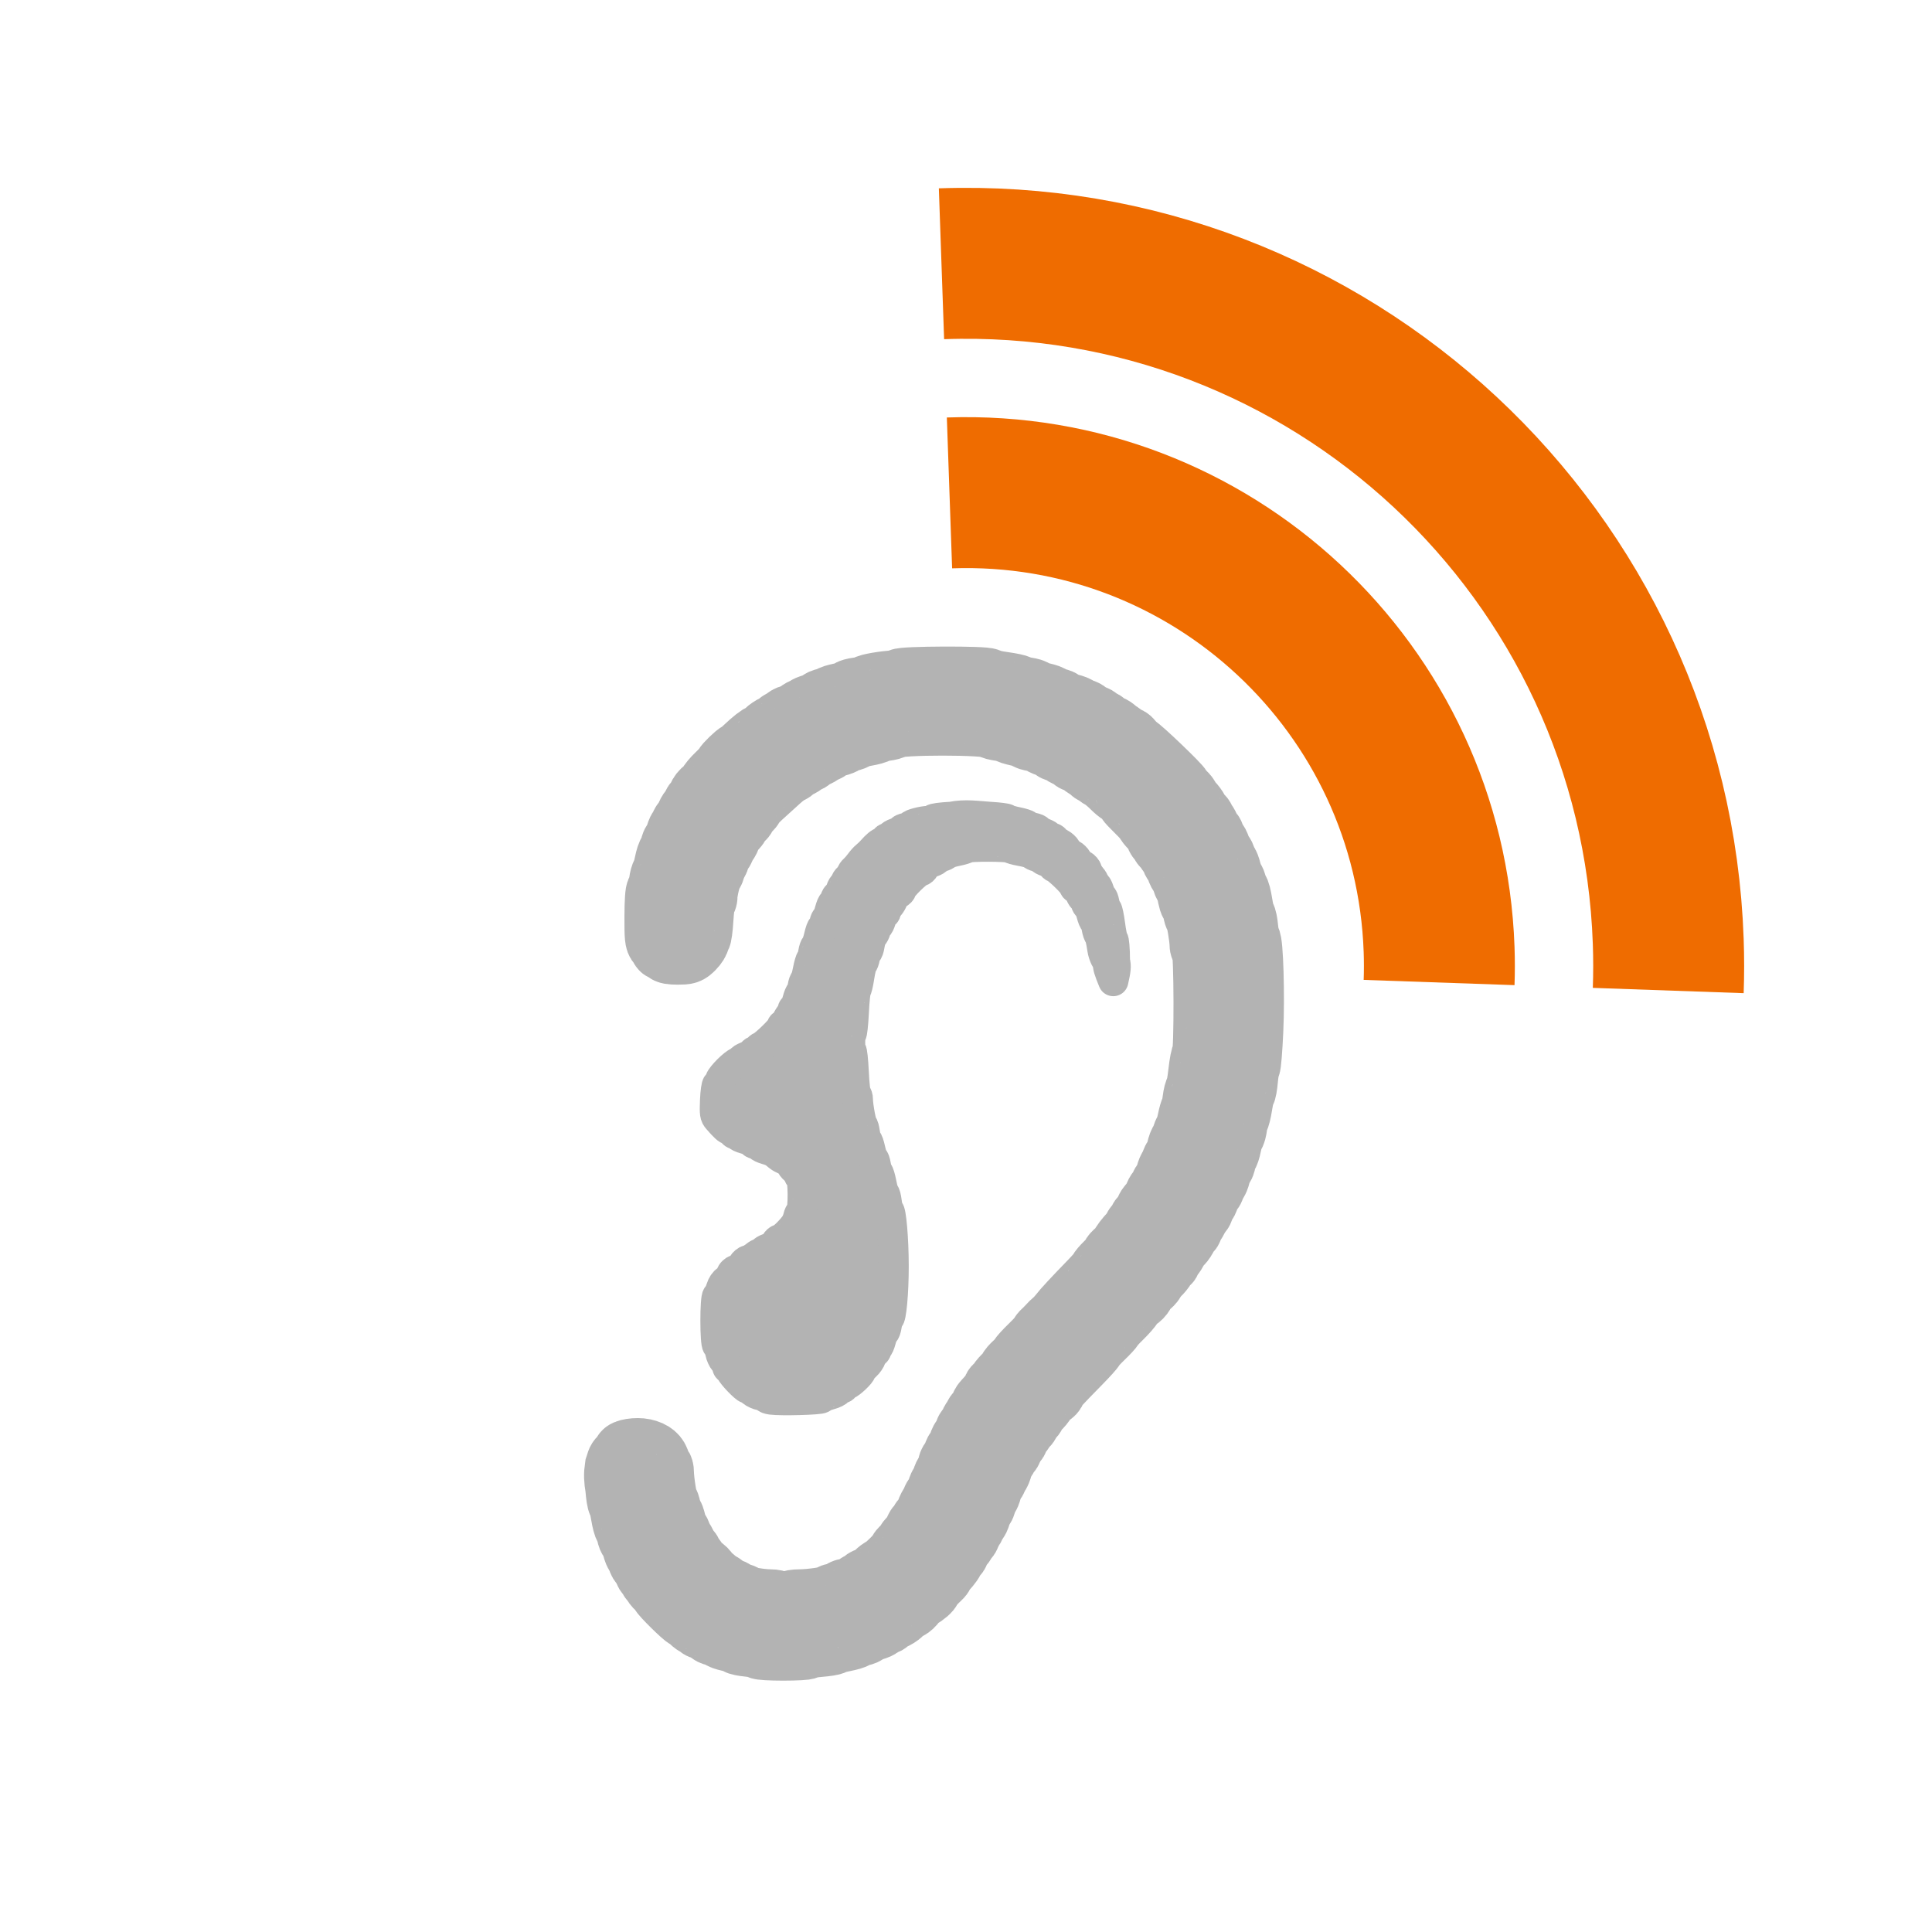
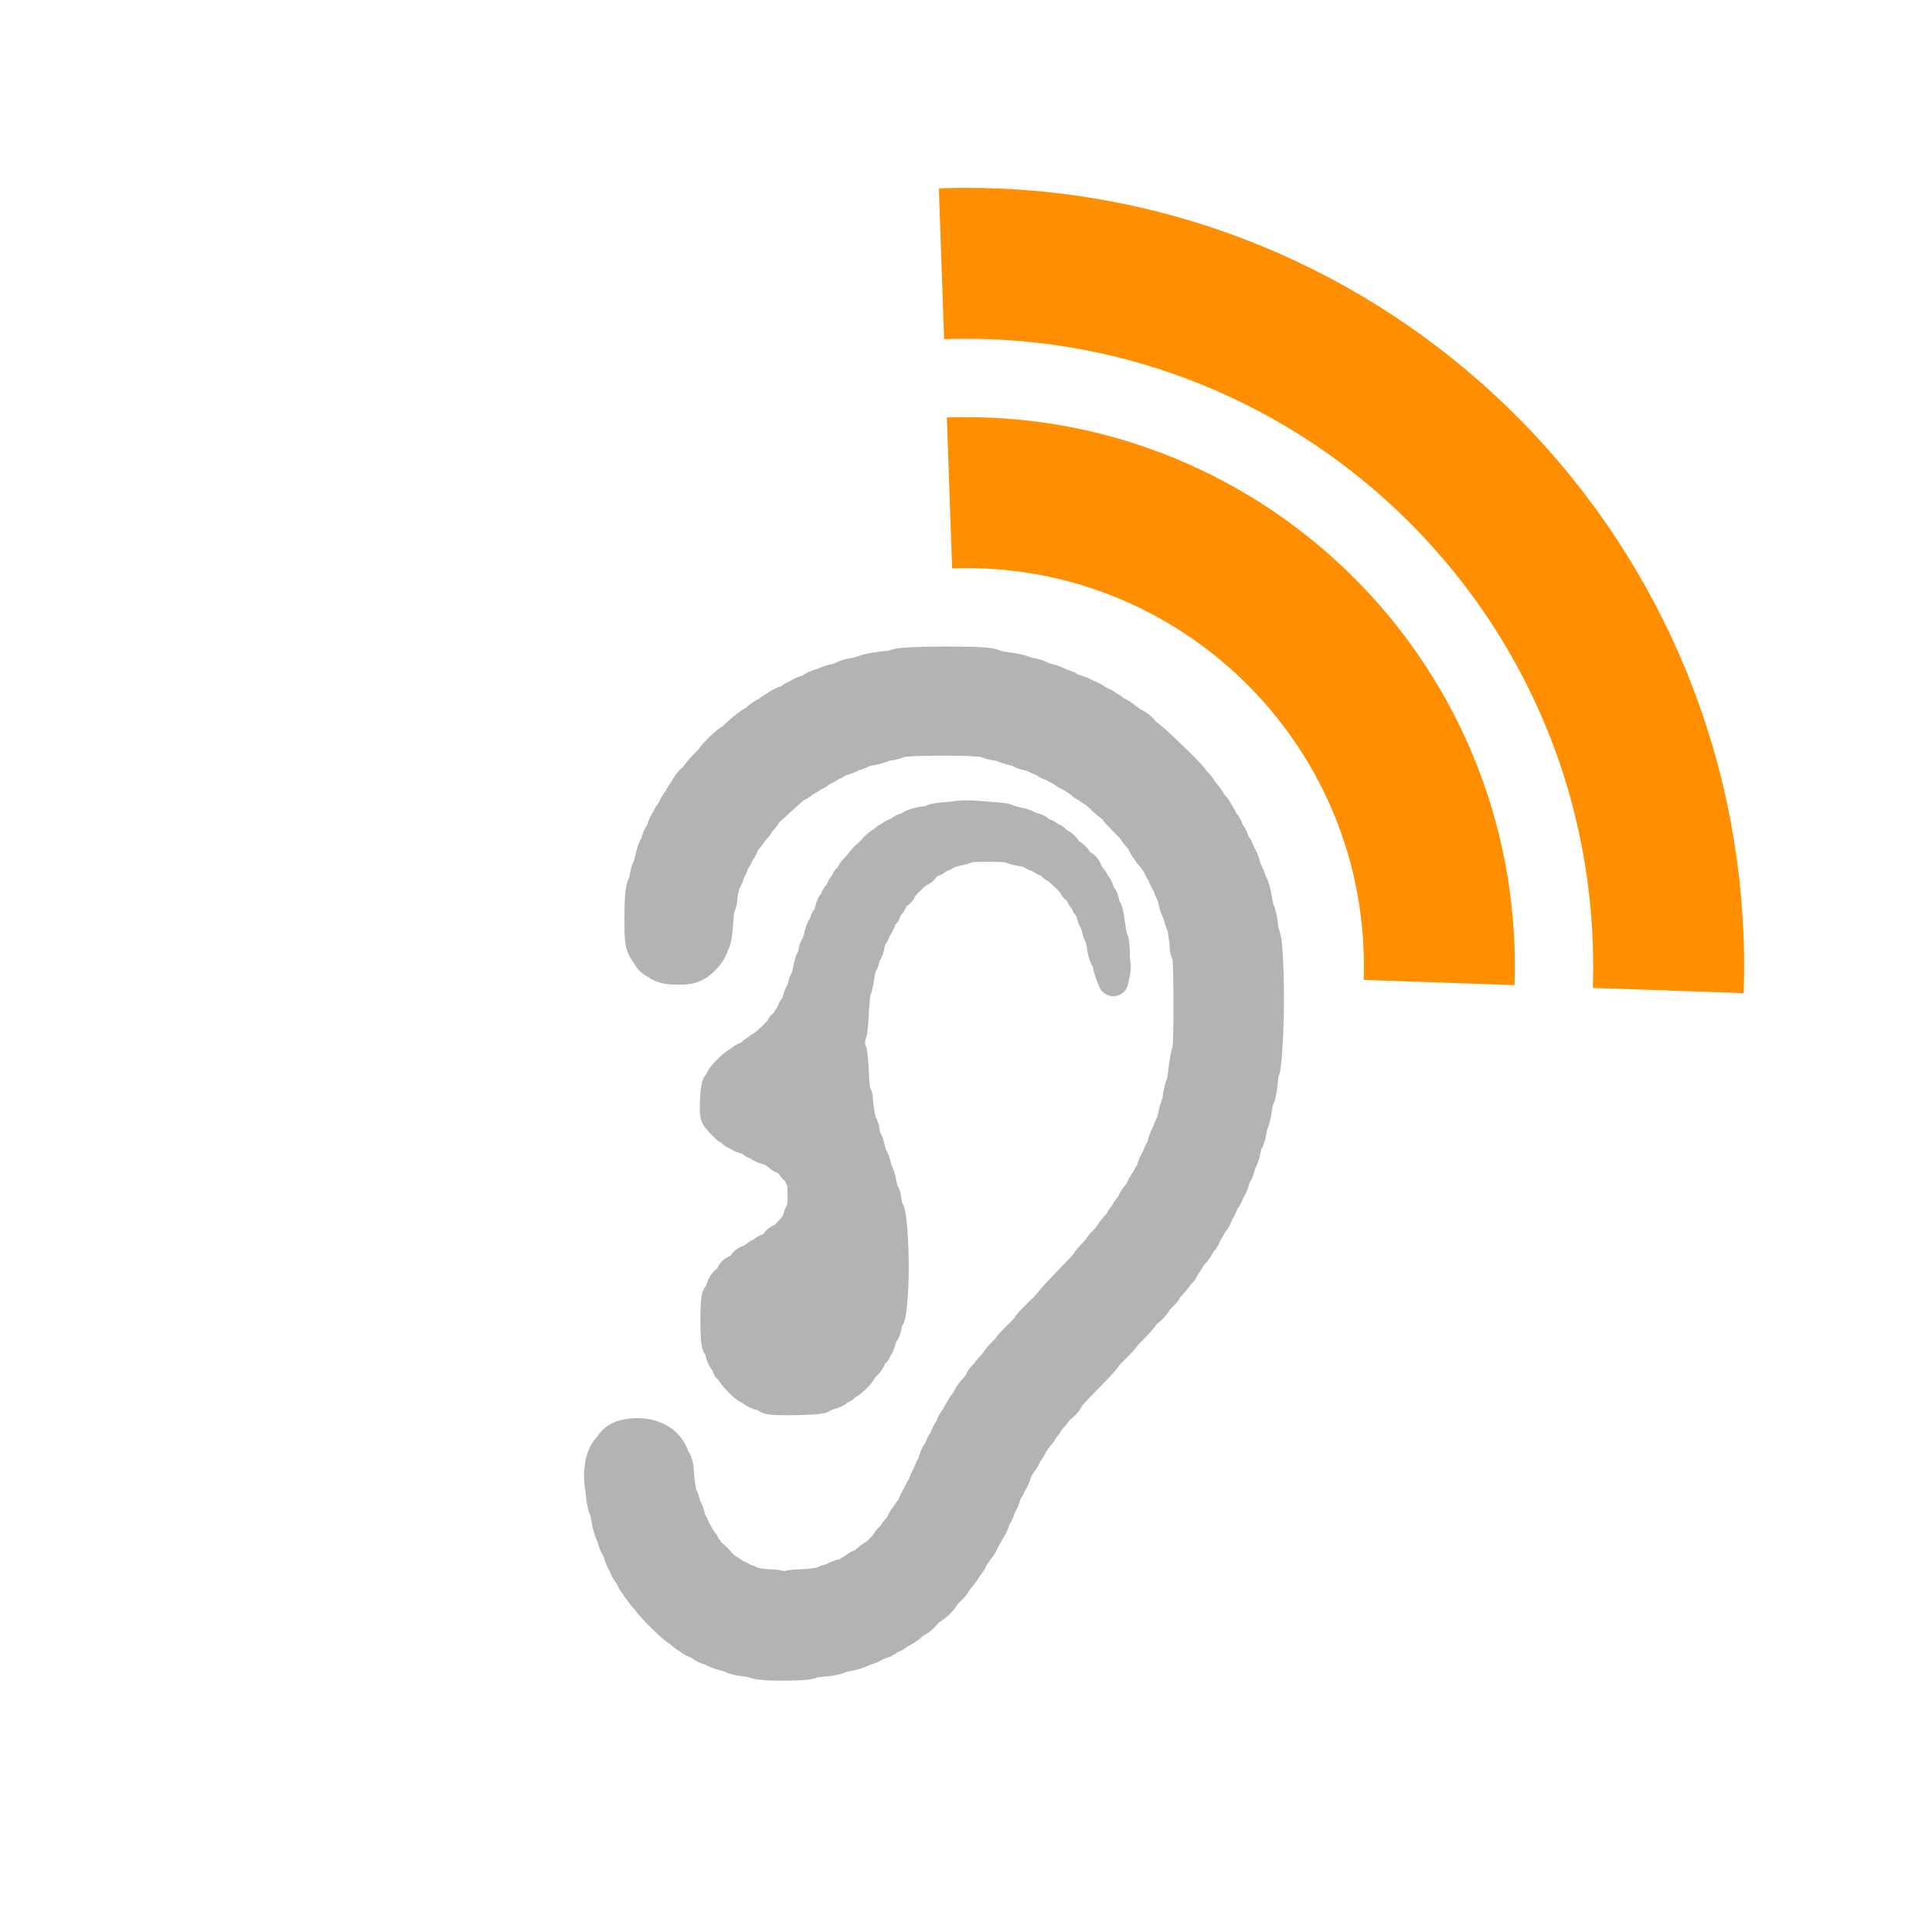
<svg xmlns="http://www.w3.org/2000/svg" width="512" height="512" id="svg2" version="1.1">
  <defs id="defs4" />
  <g id="layer1" transform="translate(0,-540.3622)">
    <path style="fill:#b3b3b3;fill-opacity:1;stroke:#b3b3b3;stroke-width:8;stroke-linecap:round;stroke-linejoin:round;stroke-miterlimit:4;stroke-opacity:1;stroke-dasharray:none" d="m 204.362,911.262 c -0.737,-0.101 -1.34,-0.333 -1.34,-0.516 0,-0.183 -0.625,-0.448 -1.39,-0.588 -0.764,-0.14 -1.813,-0.614 -2.33,-1.053 -0.517,-0.439 -1.089,-0.798 -1.27,-0.798 -0.539,0 -4.018,-3.615 -4.292,-4.461 -0.139,-0.429 -0.426,-0.78 -0.638,-0.78 -0.211,0 -0.384,-0.244 -0.384,-0.543 0,-0.299 -0.351,-0.939 -0.781,-1.424 -0.429,-0.484 -0.91,-1.555 -1.068,-2.379 -0.158,-0.824 -0.502,-1.628 -0.765,-1.787 -0.662,-0.4 -0.669,-12.728 -0.006,-13.133 0.258,-0.158 0.699,-1.041 0.98,-1.961 0.302,-0.989 0.898,-1.876 1.457,-2.168 0.52,-0.272 1.06,-0.937 1.198,-1.477 0.152,-0.594 0.711,-1.139 1.415,-1.379 0.64,-0.218 1.399,-0.828 1.687,-1.354 0.288,-0.527 0.93,-1.057 1.426,-1.179 0.496,-0.122 1.335,-0.589 1.865,-1.039 0.53,-0.45 1.213,-0.817 1.519,-0.817 0.305,0 0.555,-0.17 0.555,-0.377 0,-0.207 0.635,-0.602 1.411,-0.876 0.776,-0.275 1.642,-0.921 1.924,-1.437 0.282,-0.516 0.763,-0.938 1.069,-0.938 0.535,0 2.463,-1.797 3.922,-3.657 0.386,-0.492 0.827,-1.458 0.979,-2.146 0.153,-0.689 0.486,-1.381 0.741,-1.54 0.675,-0.419 0.622,-8.866 -0.057,-9.087 -0.28,-0.091 -0.51,-0.391 -0.51,-0.665 0,-0.274 -0.464,-0.893 -1.03,-1.375 -0.567,-0.482 -1.03,-1.105 -1.03,-1.385 0,-0.28 -0.603,-0.769 -1.34,-1.087 -0.737,-0.318 -1.565,-0.77 -1.84,-1.006 -1.391,-1.188 -1.79,-1.411 -3.363,-1.871 -0.935,-0.274 -1.7,-0.631 -1.7,-0.794 0,-0.163 -0.464,-0.409 -1.03,-0.549 -0.567,-0.139 -1.03,-0.407 -1.03,-0.596 0,-0.189 -0.835,-0.572 -1.855,-0.851 -1.02,-0.279 -1.855,-0.666 -1.855,-0.859 0,-0.193 -0.284,-0.351 -0.631,-0.351 -0.347,0 -0.738,-0.272 -0.868,-0.605 -0.131,-0.333 -0.476,-0.605 -0.768,-0.605 -0.513,0 -1.298,-0.709 -3.125,-2.822 -0.786,-0.909 -0.855,-1.395 -0.712,-4.963 0.089,-2.212 0.355,-4.078 0.603,-4.233 0.244,-0.153 0.571,-0.675 0.725,-1.16 0.356,-1.117 3.658,-4.416 4.764,-4.759 0.46,-0.143 0.836,-0.407 0.836,-0.587 0,-0.18 0.603,-0.565 1.34,-0.856 0.737,-0.291 1.488,-0.767 1.669,-1.057 0.181,-0.29 0.599,-0.528 0.927,-0.528 0.329,0 0.598,-0.187 0.598,-0.416 0,-0.229 0.325,-0.533 0.721,-0.677 0.955,-0.346 5.461,-4.724 5.461,-5.306 0,-0.25 0.189,-0.455 0.421,-0.455 0.232,0 0.647,-0.499 0.923,-1.109 0.276,-0.61 0.736,-1.348 1.022,-1.641 0.286,-0.293 0.52,-0.792 0.52,-1.109 0,-0.317 0.168,-0.576 0.374,-0.576 0.206,0 0.612,-0.907 0.902,-2.016 0.29,-1.109 0.662,-2.016 0.826,-2.016 0.164,0 0.423,-0.726 0.577,-1.613 0.153,-0.887 0.405,-1.613 0.56,-1.613 0.155,0 0.518,-1.219 0.807,-2.709 0.289,-1.49 0.674,-2.805 0.855,-2.923 0.181,-0.118 0.444,-0.925 0.584,-1.794 0.14,-0.869 0.425,-1.685 0.632,-1.814 0.207,-0.129 0.614,-1.277 0.905,-2.552 0.29,-1.275 0.669,-2.318 0.841,-2.318 0.173,0 0.436,-0.544 0.585,-1.209 0.149,-0.665 0.407,-1.209 0.573,-1.209 0.166,0 0.539,-0.907 0.83,-2.016 0.29,-1.109 0.676,-2.016 0.858,-2.016 0.181,0 0.446,-0.454 0.588,-1.008 0.142,-0.554 0.426,-1.008 0.631,-1.008 0.205,0 0.587,-0.635 0.848,-1.411 0.262,-0.776 0.647,-1.411 0.856,-1.411 0.209,0 0.38,-0.274 0.38,-0.609 0,-0.335 0.371,-0.919 0.824,-1.299 0.453,-0.38 0.824,-0.882 0.824,-1.116 0,-0.234 0.325,-0.712 0.721,-1.062 0.397,-0.35 1.092,-1.151 1.546,-1.78 0.453,-0.629 1.175,-1.427 1.605,-1.772 0.429,-0.345 1.078,-0.967 1.443,-1.382 1.278,-1.456 2.265,-2.269 2.757,-2.269 0.273,0 0.603,-0.272 0.734,-0.605 0.13,-0.333 0.521,-0.605 0.868,-0.605 0.347,0 0.631,-0.17 0.631,-0.377 0,-0.207 0.649,-0.607 1.443,-0.887 0.793,-0.281 1.443,-0.641 1.443,-0.8 0,-0.16 0.556,-0.41 1.237,-0.556 0.68,-0.146 1.237,-0.411 1.237,-0.589 0,-0.382 3.221,-1.225 4.682,-1.225 0.561,0 1.085,-0.192 1.165,-0.426 0.084,-0.247 2.133,-0.526 4.877,-0.665 3.783,-0.76 6.964,-0.192 10.264,0.01 2.363,0.137 4.403,0.397 4.534,0.576 0.131,0.179 1.339,0.545 2.683,0.813 1.345,0.268 2.55,0.648 2.679,0.845 0.129,0.197 0.837,0.486 1.574,0.643 0.737,0.156 1.34,0.417 1.34,0.58 0,0.163 0.649,0.545 1.443,0.85 0.793,0.305 1.443,0.701 1.443,0.882 0,0.18 0.269,0.328 0.598,0.328 0.329,0 0.746,0.227 0.927,0.505 0.181,0.278 0.819,0.751 1.418,1.052 0.598,0.301 1.314,0.961 1.591,1.467 0.277,0.506 0.926,1.14 1.443,1.411 0.517,0.271 1.166,0.906 1.443,1.411 0.277,0.506 0.932,1.144 1.457,1.418 0.524,0.275 1.055,0.896 1.18,1.381 0.124,0.485 0.602,1.306 1.062,1.824 0.46,0.518 0.836,1.187 0.836,1.485 0,0.299 0.178,0.543 0.396,0.543 0.218,0 0.618,0.726 0.89,1.613 0.272,0.887 0.629,1.613 0.795,1.613 0.166,0 0.431,0.68 0.591,1.511 0.159,0.831 0.454,1.61 0.654,1.731 0.201,0.121 0.592,1.981 0.87,4.133 0.278,2.152 0.653,3.913 0.834,3.913 0.181,0 0.443,2.287 0.443,5.731 0.395,1.275 0.193,2.464 -0.442,5.258 -1.22,-3.013 -1.429,-3.636 -1.448,-4.975 -0.188,-0.124 -1.187,-1.699 -1.453,-3.571 -0.266,-1.872 -0.646,-3.505 -0.844,-3.628 -0.198,-0.124 -0.492,-0.996 -0.653,-1.938 -0.161,-0.942 -0.427,-1.713 -0.591,-1.713 -0.164,0 -0.536,-0.907 -0.826,-2.016 -0.29,-1.109 -0.693,-2.016 -0.894,-2.016 -0.201,0 -0.483,-0.454 -0.625,-1.008 -0.142,-0.554 -0.402,-1.008 -0.576,-1.008 -0.175,0 -0.542,-0.531 -0.817,-1.18 -0.275,-0.649 -0.761,-1.279 -1.08,-1.398 -0.319,-0.12 -0.581,-0.409 -0.581,-0.642 0,-0.552 -4.15,-4.611 -5.066,-4.955 -0.387,-0.145 -0.704,-0.44 -0.704,-0.654 0,-0.214 -0.649,-0.619 -1.443,-0.9 -0.793,-0.281 -1.443,-0.636 -1.443,-0.789 0,-0.153 -0.508,-0.403 -1.129,-0.556 -0.621,-0.152 -1.238,-0.449 -1.371,-0.66 -0.133,-0.21 -1.433,-0.594 -2.889,-0.853 -1.456,-0.259 -2.757,-0.625 -2.89,-0.813 -0.32,-0.454 -11.13,-0.481 -11.457,-0.029 -0.14,0.193 -1.354,0.569 -2.699,0.837 -1.345,0.268 -2.552,0.657 -2.683,0.864 -0.131,0.207 -0.746,0.502 -1.368,0.654 -0.621,0.152 -1.129,0.427 -1.129,0.611 0,0.183 -0.635,0.558 -1.411,0.832 -0.776,0.275 -1.642,0.921 -1.924,1.437 -0.282,0.516 -0.756,0.938 -1.053,0.938 -0.703,0 -5.091,4.293 -5.091,4.98 0,0.29 -0.45,0.763 -0.999,1.051 -0.549,0.288 -1.101,0.92 -1.225,1.405 -0.124,0.485 -0.602,1.306 -1.062,1.824 -0.46,0.518 -0.836,1.187 -0.836,1.485 0,0.299 -0.178,0.543 -0.396,0.543 -0.218,0 -0.618,0.726 -0.89,1.613 -0.272,0.887 -0.63,1.613 -0.796,1.613 -0.166,0 -0.424,0.475 -0.573,1.057 -0.149,0.581 -0.518,1.298 -0.819,1.593 -0.301,0.295 -0.675,1.361 -0.829,2.37 -0.155,1.009 -0.435,1.834 -0.622,1.834 -0.188,0 -0.471,0.68 -0.631,1.511 -0.159,0.831 -0.454,1.61 -0.654,1.731 -0.2,0.121 -0.581,1.664 -0.846,3.428 -0.265,1.764 -0.636,3.306 -0.825,3.427 -0.188,0.121 -0.468,2.797 -0.622,5.947 -0.154,3.15 -0.436,5.727 -0.628,5.727 -0.192,0 -0.349,0.998 -0.349,2.217 0,1.22 0.157,2.217 0.348,2.217 0.191,0 0.468,2.585 0.615,5.744 0.152,3.26 0.447,5.803 0.682,5.879 0.228,0.074 0.415,0.661 0.415,1.304 0,1.761 0.951,6.828 1.282,6.828 0.159,0 0.417,0.907 0.573,2.016 0.156,1.109 0.426,2.016 0.601,2.016 0.174,0 0.553,1.089 0.842,2.419 0.289,1.33 0.669,2.419 0.844,2.419 0.176,0 0.451,0.771 0.612,1.713 0.161,0.942 0.447,1.81 0.635,1.927 0.188,0.118 0.579,1.433 0.868,2.923 0.289,1.49 0.655,2.709 0.814,2.709 0.159,0 0.416,0.998 0.572,2.217 0.156,1.22 0.418,2.217 0.582,2.217 0.595,0 1.255,7.774 1.256,14.792 5.2e-4,6.923 -0.625,13.832 -1.253,13.832 -0.167,0 -0.428,0.816 -0.581,1.814 -0.153,0.998 -0.435,1.814 -0.627,1.814 -0.192,0 -0.587,0.907 -0.877,2.016 -0.291,1.109 -0.679,2.016 -0.862,2.016 -0.184,0 -0.334,0.278 -0.334,0.617 0,0.34 -0.261,0.716 -0.581,0.835 -0.32,0.12 -0.704,0.704 -0.854,1.298 -0.15,0.594 -0.816,1.568 -1.48,2.165 -0.664,0.597 -1.207,1.25 -1.207,1.45 0,0.583 -2.785,3.224 -3.699,3.508 -0.459,0.143 -0.835,0.428 -0.835,0.635 0,0.207 -0.284,0.376 -0.631,0.376 -0.347,0 -0.73,0.252 -0.851,0.56 -0.121,0.308 -1.089,0.793 -2.151,1.079 -1.062,0.286 -2.062,0.711 -2.222,0.946 -0.296,0.436 -10.819,0.726 -13.414,0.37 l 0,0 z" id="path3838" />
    <path style="fill:#b3b3b3;fill-opacity:1;stroke:#b3b3b3;stroke-width:17;stroke-miterlimit:4;stroke-opacity:1;stroke-dasharray:none" d="m 201.374,976.885 c 0,-0.199 -1.298,-0.49 -2.885,-0.646 -1.587,-0.156 -2.885,-0.418 -2.885,-0.582 0,-0.164 -1.02,-0.521 -2.267,-0.794 -1.247,-0.273 -2.267,-0.645 -2.267,-0.826 0,-0.181 -0.631,-0.445 -1.403,-0.587 -0.772,-0.142 -1.501,-0.507 -1.621,-0.813 -0.12,-0.306 -0.787,-0.678 -1.482,-0.827 -0.695,-0.149 -1.264,-0.439 -1.264,-0.643 0,-0.204 -0.232,-0.374 -0.515,-0.378 -0.283,-0.009 -0.952,-0.457 -1.486,-1.008 -0.534,-0.551 -1.124,-1.001 -1.311,-1.001 -0.466,0 -6.58,-6.031 -6.58,-6.491 0,-0.202 -0.464,-0.763 -1.03,-1.245 -0.567,-0.482 -1.03,-1.116 -1.03,-1.408 0,-0.293 -0.185,-0.532 -0.412,-0.532 -0.227,0 -0.412,-0.278 -0.412,-0.617 0,-0.34 -0.267,-0.718 -0.593,-0.84 -0.326,-0.122 -0.715,-0.764 -0.863,-1.426 -0.149,-0.662 -0.52,-1.297 -0.824,-1.411 -0.305,-0.114 -0.673,-0.737 -0.818,-1.384 -0.145,-0.647 -0.4,-1.176 -0.566,-1.176 -0.166,0 -0.539,-0.907 -0.83,-2.016 -0.29,-1.109 -0.676,-2.016 -0.856,-2.016 -0.181,0 -0.459,-0.68 -0.618,-1.511 -0.159,-0.831 -0.45,-1.608 -0.645,-1.726 -0.196,-0.118 -0.581,-1.57 -0.856,-3.226 -0.275,-1.656 -0.65,-3.11 -0.834,-3.231 -0.184,-0.121 -0.459,-1.844 -0.612,-3.83 -0.38,-2.178 -0.438,-3.578 -0.146,-5.525 0.428,-1.21 0.355,-1.633 1.03,-2.26 0.563,-0.522 1.023,-1.105 1.023,-1.295 0,-0.721 3.19,-1.21 5.126,-0.785 2.193,0.481 3.456,1.558 3.8,3.244 0.135,0.658 0.407,1.197 0.605,1.197 0.198,0 0.36,0.59 0.36,1.31 -5.5e-4,2.135 0.924,7.962 1.263,7.962 0.172,0 0.439,0.726 0.592,1.613 0.153,0.887 0.418,1.613 0.589,1.613 0.171,0 0.539,0.998 0.818,2.217 0.279,1.22 0.665,2.217 0.857,2.217 0.192,0 0.472,0.544 0.621,1.21 0.149,0.665 0.405,1.209 0.568,1.209 0.163,0 0.531,0.635 0.818,1.411 0.287,0.776 0.695,1.411 0.907,1.411 0.212,0 0.386,0.263 0.386,0.585 0,0.322 0.232,0.73 0.516,0.907 0.284,0.177 0.768,0.801 1.076,1.387 0.308,0.585 0.983,1.286 1.5,1.556 0.517,0.27 1.177,0.925 1.467,1.455 0.29,0.53 0.662,0.964 0.826,0.964 0.165,0 0.736,0.45 1.27,1.001 0.534,0.551 1.183,1.004 1.442,1.008 0.259,0.009 0.571,0.262 0.693,0.574 0.122,0.312 0.791,0.689 1.487,0.838 0.695,0.149 1.264,0.424 1.264,0.611 0,0.186 0.603,0.467 1.34,0.623 0.737,0.156 1.446,0.447 1.576,0.646 0.29,0.444 4.485,1.144 6.873,1.147 0.963,0 1.752,0.184 1.752,0.405 0,0.222 0.835,0.403 1.855,0.403 1.02,0 1.855,-0.181 1.855,-0.403 0,-0.222 1.013,-0.403 2.25,-0.403 2.993,0 8.466,-0.814 8.466,-1.258 0,-0.195 0.45,-0.354 1.001,-0.354 0.551,0 1.279,-0.272 1.619,-0.605 0.34,-0.333 0.85,-0.605 1.134,-0.605 0.864,0 3.253,-0.948 3.253,-1.291 0,-0.177 0.284,-0.322 0.631,-0.322 0.347,0 0.732,-0.256 0.854,-0.568 0.123,-0.313 0.67,-0.678 1.215,-0.812 0.546,-0.134 1.559,-0.785 2.251,-1.447 0.693,-0.662 1.408,-1.204 1.59,-1.204 0.481,0 4.587,-3.983 4.587,-4.449 0,-0.217 0.464,-0.788 1.03,-1.27 0.567,-0.482 1.03,-1.05 1.03,-1.261 0,-0.212 0.456,-0.799 1.014,-1.304 0.558,-0.506 1.138,-1.403 1.29,-1.994 0.152,-0.591 0.53,-1.17 0.841,-1.287 0.311,-0.117 0.565,-0.456 0.565,-0.754 0,-0.298 0.252,-0.687 0.56,-0.864 0.308,-0.177 0.8,-1.043 1.093,-1.924 0.293,-0.881 0.783,-1.846 1.089,-2.145 0.306,-0.299 0.556,-0.803 0.556,-1.12 0,-0.317 0.161,-0.576 0.359,-0.576 0.197,0 0.592,-0.816 0.878,-1.814 0.286,-0.998 0.657,-1.814 0.826,-1.814 0.169,0 0.42,-0.555 0.559,-1.233 0.139,-0.678 0.533,-1.507 0.876,-1.843 0.343,-0.336 0.624,-1.038 0.624,-1.56 0,-0.523 0.269,-1.213 0.598,-1.535 0.329,-0.322 0.72,-1.06 0.869,-1.641 0.149,-0.581 0.407,-1.057 0.573,-1.057 0.166,0 0.525,-0.726 0.796,-1.613 0.272,-0.887 0.657,-1.613 0.857,-1.613 0.2,0 0.485,-0.544 0.634,-1.209 0.149,-0.665 0.408,-1.209 0.574,-1.209 0.166,0 0.557,-0.635 0.869,-1.411 0.311,-0.776 0.717,-1.411 0.901,-1.411 0.184,0 0.335,-0.278 0.335,-0.617 0,-0.34 0.261,-0.716 0.581,-0.835 0.32,-0.12 0.705,-0.702 0.857,-1.294 0.152,-0.592 0.545,-1.35 0.875,-1.684 1.388,-1.411 2.632,-3.059 2.633,-3.488 2.8e-4,-0.253 0.279,-0.565 0.619,-0.693 0.34,-0.128 0.618,-0.437 0.618,-0.688 0,-0.251 0.649,-1.091 1.443,-1.867 0.793,-0.776 1.443,-1.58 1.443,-1.786 0,-0.206 0.649,-0.958 1.443,-1.67 0.793,-0.712 1.443,-1.439 1.443,-1.614 0,-0.175 1.206,-1.492 2.679,-2.927 1.474,-1.434 2.679,-2.748 2.679,-2.92 0,-0.172 0.325,-0.599 0.721,-0.949 0.397,-0.35 1.019,-0.98 1.384,-1.4 0.364,-0.42 1.014,-1.051 1.443,-1.402 0.429,-0.351 1.186,-1.168 1.681,-1.814 0.936,-1.222 3.456,-3.938 7.858,-8.471 1.417,-1.459 2.576,-2.797 2.576,-2.973 0,-0.176 0.742,-1.046 1.649,-1.933 0.907,-0.887 1.649,-1.779 1.649,-1.981 0,-0.203 0.549,-0.814 1.219,-1.358 0.67,-0.544 1.227,-1.17 1.237,-1.392 0.016,-0.367 1.167,-1.874 2.616,-3.427 0.31,-0.333 0.681,-0.922 0.824,-1.31 0.143,-0.388 0.431,-0.706 0.641,-0.706 0.209,0 0.497,-0.454 0.639,-1.008 0.142,-0.554 0.418,-1.008 0.613,-1.008 0.195,0 0.601,-0.59 0.902,-1.31 0.301,-0.721 0.741,-1.531 0.977,-1.8 1.065,-1.215 1.318,-1.606 1.834,-2.836 0.303,-0.721 0.693,-1.31 0.867,-1.31 0.175,0 0.434,-0.454 0.576,-1.008 0.142,-0.554 0.423,-1.008 0.625,-1.008 0.201,0 0.604,-0.907 0.894,-2.016 0.291,-1.109 0.664,-2.016 0.83,-2.016 0.166,0 0.424,-0.544 0.573,-1.209 0.149,-0.665 0.429,-1.209 0.621,-1.209 0.192,0 0.578,-0.998 0.857,-2.217 0.279,-1.22 0.649,-2.217 0.821,-2.217 0.173,0 0.445,-0.59 0.604,-1.31 0.16,-0.721 0.436,-1.402 0.614,-1.513 0.178,-0.112 0.566,-1.382 0.862,-2.822 0.296,-1.441 0.659,-2.71 0.806,-2.821 0.147,-0.111 0.404,-1.29 0.571,-2.621 0.167,-1.33 0.47,-2.52 0.673,-2.644 0.203,-0.124 0.587,-2.21 0.853,-4.636 0.266,-2.426 0.681,-4.539 0.923,-4.696 0.68,-0.441 0.616,-27.814 -0.066,-28.037 -0.283,-0.092 -0.514,-0.652 -0.512,-1.243 0.005,-1.794 -0.95,-7.324 -1.264,-7.324 -0.162,0 -0.419,-0.816 -0.572,-1.814 -0.153,-0.998 -0.431,-1.814 -0.618,-1.814 -0.322,0 -0.442,-0.391 -1.084,-3.528 -0.147,-0.721 -0.412,-1.31 -0.588,-1.31 -0.176,0 -0.441,-0.635 -0.59,-1.411 -0.149,-0.776 -0.44,-1.411 -0.648,-1.411 -0.207,0 -0.599,-0.726 -0.871,-1.613 -0.272,-0.887 -0.635,-1.613 -0.808,-1.613 -0.173,0 -0.436,-0.544 -0.586,-1.209 -0.149,-0.665 -0.447,-1.209 -0.661,-1.209 -0.214,0 -0.566,-0.454 -0.781,-1.008 -0.215,-0.554 -0.582,-1.008 -0.814,-1.008 -0.232,0 -0.422,-0.278 -0.422,-0.617 0,-0.34 -0.261,-0.716 -0.581,-0.835 -0.32,-0.12 -0.693,-0.655 -0.83,-1.189 -0.137,-0.534 -0.803,-1.525 -1.48,-2.202 -0.677,-0.677 -1.231,-1.387 -1.231,-1.576 0,-0.19 -1.113,-1.43 -2.473,-2.756 -1.36,-1.326 -2.473,-2.516 -2.473,-2.644 0,-0.362 -1.91,-2.29 -2.269,-2.29 -0.176,0 -1.09,-0.771 -2.032,-1.713 -0.942,-0.942 -2.214,-1.971 -2.827,-2.285 -0.613,-0.315 -1.115,-0.723 -1.115,-0.907 0,-0.184 -0.284,-0.335 -0.631,-0.335 -0.347,0 -0.738,-0.272 -0.868,-0.605 -0.13,-0.333 -0.449,-0.605 -0.708,-0.605 -0.259,-2.6e-4 -1.01,-0.454 -1.669,-1.008 -0.659,-0.554 -1.447,-1.007 -1.752,-1.007 -0.305,0 -0.554,-0.148 -0.554,-0.328 0,-0.18 -0.649,-0.577 -1.443,-0.882 -0.793,-0.305 -1.443,-0.687 -1.443,-0.85 0,-0.163 -0.556,-0.415 -1.237,-0.561 -0.68,-0.146 -1.237,-0.404 -1.237,-0.572 0,-0.169 -0.742,-0.546 -1.649,-0.839 -0.907,-0.293 -1.649,-0.673 -1.649,-0.846 0,-0.173 -0.835,-0.436 -1.855,-0.586 -1.02,-0.15 -1.855,-0.41 -1.855,-0.579 0,-0.169 -1.113,-0.549 -2.473,-0.844 -1.36,-0.295 -2.473,-0.657 -2.473,-0.805 0,-0.147 -0.97,-0.394 -2.156,-0.548 -1.186,-0.154 -2.257,-0.44 -2.381,-0.636 -0.693,-1.097 -25.265,-1.1 -25.958,-0.002 -0.125,0.198 -1.197,0.485 -2.383,0.639 -1.186,0.154 -2.156,0.409 -2.156,0.566 0,0.158 -1.298,0.514 -2.885,0.791 -1.587,0.277 -2.885,0.649 -2.885,0.826 0,0.177 -0.649,0.441 -1.443,0.586 -0.793,0.146 -1.443,0.404 -1.443,0.573 0,0.17 -0.927,0.541 -2.061,0.825 -1.133,0.284 -2.061,0.678 -2.061,0.875 0,0.197 -0.464,0.472 -1.03,0.611 -0.567,0.139 -1.03,0.381 -1.03,0.537 0,0.156 -0.649,0.533 -1.443,0.838 -0.793,0.304 -1.443,0.701 -1.443,0.882 0,0.18 -0.269,0.328 -0.598,0.328 -0.329,0 -0.746,0.237 -0.927,0.528 -0.181,0.29 -0.932,0.766 -1.669,1.057 -0.737,0.291 -1.34,0.676 -1.34,0.856 0,0.18 -0.362,0.439 -0.805,0.577 -0.442,0.137 -1.787,1.146 -2.988,2.241 -1.201,1.095 -3.24,2.945 -4.53,4.111 -1.291,1.166 -2.357,2.314 -2.37,2.552 -0.013,0.237 -0.487,0.826 -1.054,1.308 -0.567,0.482 -1.03,1.106 -1.03,1.387 0,0.281 -0.371,0.737 -0.824,1.014 -0.453,0.277 -0.824,0.696 -0.824,0.932 0,0.236 -0.232,0.681 -0.515,0.99 -1.309,1.427 -1.623,1.897 -2.023,3.018 -0.235,0.66 -0.581,1.201 -0.767,1.201 -0.187,0 -0.458,0.529 -0.603,1.176 -0.145,0.647 -0.531,1.276 -0.857,1.398 -0.326,0.122 -0.593,0.669 -0.593,1.214 0,0.545 -0.278,1.264 -0.618,1.596 -0.34,0.333 -0.618,0.968 -0.618,1.411 0,0.443 -0.236,1.046 -0.525,1.339 -0.524,0.532 -1.536,4.662 -1.536,6.268 0,0.467 -0.176,0.91 -0.391,0.984 -0.215,0.074 -0.521,2.266 -0.679,4.871 -0.158,2.605 -0.446,4.737 -0.639,4.737 -0.193,0 -0.352,0.357 -0.352,0.792 0,0.436 -0.596,1.388 -1.323,2.117 -1.226,1.226 -1.52,1.324 -3.984,1.324 -1.762,0 -2.719,-0.17 -2.833,-0.504 -0.095,-0.277 -0.434,-0.504 -0.756,-0.504 -0.321,0 -0.584,-0.168 -0.584,-0.374 0,-0.206 -0.325,-0.693 -0.721,-1.083 -0.628,-0.617 -0.719,-1.536 -0.701,-7.111 0.013,-3.998 0.182,-6.506 0.452,-6.678 0.238,-0.152 0.555,-1.173 0.705,-2.27 0.15,-1.097 0.416,-2.094 0.592,-2.217 0.176,-0.123 0.561,-1.403 0.855,-2.844 0.294,-1.441 0.7,-2.679 0.901,-2.751 0.201,-0.071 0.484,-0.752 0.63,-1.512 0.146,-0.76 0.406,-1.382 0.578,-1.382 0.172,0 0.546,-0.816 0.832,-1.814 0.286,-0.998 0.681,-1.814 0.878,-1.814 0.197,0 0.359,-0.259 0.359,-0.576 0,-0.317 0.24,-0.816 0.533,-1.109 0.293,-0.293 0.779,-1.122 1.08,-1.843 0.301,-0.721 0.707,-1.31 0.902,-1.31 0.195,0 0.471,-0.454 0.613,-1.008 0.142,-0.554 0.412,-1.008 0.599,-1.008 0.187,0 0.57,-0.621 0.851,-1.38 0.281,-0.759 0.939,-1.605 1.462,-1.879 0.524,-0.274 1.072,-0.867 1.218,-1.316 0.146,-0.45 1.169,-1.679 2.274,-2.731 1.105,-1.052 2.008,-2.044 2.008,-2.204 0,-0.36 3.131,-3.39 3.503,-3.39 0.149,0 0.982,-0.68 1.852,-1.512 1.934,-1.85 3.806,-3.313 4.248,-3.321 0.181,-0.002 0.737,-0.428 1.237,-0.945 0.499,-0.517 1.511,-1.196 2.247,-1.509 0.737,-0.313 1.34,-0.707 1.34,-0.875 0,-0.168 0.284,-0.305 0.631,-0.305 0.347,0 0.734,-0.261 0.859,-0.58 0.125,-0.319 0.753,-0.693 1.396,-0.831 0.642,-0.138 1.583,-0.603 2.089,-1.033 0.507,-0.43 1.171,-0.782 1.476,-0.782 0.305,0 0.555,-0.144 0.555,-0.32 0,-0.176 0.835,-0.538 1.855,-0.805 1.02,-0.267 1.855,-0.659 1.855,-0.872 0,-0.213 0.649,-0.506 1.443,-0.651 0.793,-0.146 1.443,-0.39 1.443,-0.542 0,-0.153 1.113,-0.502 2.473,-0.777 1.36,-0.275 2.473,-0.661 2.473,-0.858 0,-0.197 1.02,-0.483 2.267,-0.635 1.247,-0.152 2.267,-0.411 2.267,-0.575 0,-0.352 5.097,-1.222 7.155,-1.222 0.788,0 1.509,-0.227 1.604,-0.504 0.224,-0.657 22.845,-0.738 23.303,-0.083 0.162,0.232 1.96,0.651 3.995,0.932 2.036,0.281 3.798,0.656 3.916,0.833 0.118,0.177 1.096,0.449 2.172,0.605 1.077,0.155 1.958,0.424 1.958,0.597 0,0.173 1.02,0.538 2.267,0.81 1.247,0.273 2.267,0.644 2.267,0.826 0,0.181 0.649,0.448 1.443,0.594 0.793,0.146 1.443,0.421 1.443,0.612 0,0.191 0.927,0.58 2.061,0.864 1.133,0.284 2.061,0.649 2.061,0.812 0,0.162 0.541,0.411 1.202,0.553 0.661,0.142 1.298,0.502 1.415,0.8 0.117,0.298 0.766,0.661 1.443,0.806 0.676,0.145 1.332,0.525 1.458,0.844 0.125,0.319 0.512,0.58 0.859,0.58 0.347,0 0.631,0.148 0.631,0.328 0,0.18 0.641,0.574 1.425,0.875 0.784,0.301 1.52,0.788 1.636,1.083 0.116,0.295 0.402,0.536 0.635,0.536 0.234,0 0.796,0.363 1.249,0.806 0.453,0.443 1.071,0.806 1.373,0.806 0.302,0 0.795,0.451 1.096,1.001 0.301,0.551 0.907,1.113 1.345,1.249 0.805,0.25 11.429,10.433 11.443,10.968 0.002,0.158 0.468,0.715 1.03,1.237 0.563,0.522 1.023,1.12 1.023,1.33 0,0.209 0.42,0.78 0.933,1.268 0.513,0.488 1.208,1.432 1.545,2.097 0.336,0.665 0.844,1.355 1.128,1.532 0.284,0.177 0.516,0.586 0.516,0.907 0,0.322 0.151,0.585 0.335,0.585 0.184,0 0.59,0.635 0.901,1.411 0.311,0.776 0.702,1.411 0.869,1.411 0.166,0 0.425,0.544 0.574,1.209 0.149,0.665 0.435,1.209 0.634,1.209 0.2,0 0.585,0.726 0.857,1.613 0.272,0.887 0.635,1.613 0.808,1.613 0.173,0 0.436,0.544 0.586,1.209 0.149,0.665 0.413,1.209 0.585,1.209 0.172,0 0.558,0.998 0.857,2.217 0.299,1.22 0.679,2.217 0.844,2.217 0.165,0 0.422,0.635 0.571,1.411 0.149,0.776 0.425,1.411 0.614,1.411 0.189,0 0.578,1.497 0.866,3.326 0.288,1.829 0.685,3.43 0.883,3.557 0.198,0.127 0.477,1.487 0.621,3.024 0.143,1.536 0.424,2.898 0.624,3.027 0.714,0.46 1.139,14.844 0.713,24.145 -0.228,4.982 -0.57,9.155 -0.759,9.273 -0.189,0.118 -0.479,1.711 -0.643,3.54 -0.164,1.829 -0.435,3.326 -0.601,3.326 -0.167,0 -0.548,1.542 -0.848,3.427 -0.3,1.885 -0.675,3.427 -0.833,3.427 -0.159,0 -0.402,0.939 -0.541,2.086 -0.139,1.147 -0.425,2.191 -0.635,2.318 -0.21,0.128 -0.61,1.366 -0.889,2.752 -0.279,1.386 -0.651,2.52 -0.829,2.52 -0.177,0 -0.448,0.726 -0.601,1.613 -0.153,0.887 -0.429,1.613 -0.613,1.613 -0.184,0 -0.557,0.907 -0.829,2.016 -0.272,1.109 -0.647,2.016 -0.833,2.016 -0.186,0 -0.461,0.544 -0.61,1.209 -0.149,0.665 -0.435,1.209 -0.634,1.209 -0.2,0 -0.585,0.726 -0.857,1.613 -0.272,0.887 -0.635,1.613 -0.808,1.613 -0.173,0 -0.436,0.544 -0.586,1.209 -0.149,0.665 -0.42,1.209 -0.601,1.209 -0.181,0 -0.576,0.59 -0.877,1.31 -0.301,0.721 -0.787,1.55 -1.08,1.843 -0.293,0.293 -0.533,0.792 -0.533,1.109 0,0.317 -0.163,0.576 -0.362,0.576 -0.199,0 -0.605,0.59 -0.902,1.31 -0.297,0.721 -0.922,1.675 -1.39,2.12 -0.467,0.445 -1.127,1.352 -1.467,2.016 -0.34,0.663 -0.85,1.351 -1.133,1.529 -0.284,0.177 -0.516,0.585 -0.516,0.907 0,0.322 -0.154,0.585 -0.343,0.585 -0.188,0 -0.606,0.499 -0.927,1.109 -0.322,0.61 -1.095,1.557 -1.718,2.106 -0.623,0.548 -1.133,1.188 -1.133,1.422 0,0.234 -0.51,0.874 -1.133,1.422 -0.623,0.548 -1.386,1.476 -1.694,2.061 -0.308,0.585 -0.983,1.286 -1.5,1.556 -0.517,0.271 -1.192,0.964 -1.5,1.54 -0.308,0.576 -1.627,2.086 -2.931,3.355 -1.304,1.269 -2.37,2.44 -2.37,2.603 0,0.162 -1.113,1.367 -2.473,2.677 -1.36,1.31 -2.473,2.53 -2.473,2.711 0,0.181 -1.577,1.937 -3.504,3.901 -6.024,6.142 -6.801,7.003 -6.801,7.545 0,0.29 -0.443,0.759 -0.985,1.043 -0.542,0.284 -1.237,0.995 -1.546,1.58 -0.308,0.585 -1.071,1.513 -1.694,2.061 -0.623,0.548 -1.133,1.234 -1.133,1.524 0,0.29 -0.261,0.626 -0.581,0.746 -0.32,0.12 -0.694,0.659 -0.832,1.197 -0.138,0.538 -0.438,0.979 -0.666,0.979 -0.228,0 -0.591,0.454 -0.806,1.008 -0.215,0.554 -0.567,1.008 -0.781,1.008 -0.214,0 -0.508,0.529 -0.654,1.176 -0.145,0.647 -0.513,1.269 -0.818,1.384 -0.305,0.114 -0.676,0.749 -0.824,1.411 -0.149,0.662 -0.537,1.303 -0.863,1.426 -0.326,0.122 -0.593,0.5 -0.593,0.84 0,0.34 -0.168,0.617 -0.374,0.617 -0.206,0 -0.612,0.907 -0.902,2.016 -0.29,1.109 -0.658,2.016 -0.818,2.016 -0.159,0 -0.406,0.454 -0.548,1.008 -0.142,0.554 -0.422,1.008 -0.622,1.008 -0.2,0 -0.586,0.907 -0.858,2.016 -0.272,1.109 -0.653,2.016 -0.847,2.016 -0.194,0 -0.474,0.635 -0.623,1.411 -0.149,0.776 -0.411,1.411 -0.583,1.411 -0.172,0 -0.546,0.816 -0.832,1.814 -0.286,0.998 -0.677,1.814 -0.87,1.814 -0.193,0 -0.467,0.454 -0.609,1.008 -0.142,0.554 -0.409,1.008 -0.593,1.008 -0.184,0 -0.46,0.556 -0.612,1.237 -0.153,0.68 -0.538,1.335 -0.857,1.454 -0.319,0.12 -0.579,0.476 -0.579,0.792 0,0.316 -0.267,0.674 -0.593,0.797 -0.326,0.122 -0.715,0.764 -0.863,1.426 -0.149,0.662 -0.531,1.301 -0.85,1.42 -0.319,0.12 -0.579,0.433 -0.579,0.697 0,0.492 -0.888,1.769 -2.164,3.11 -0.397,0.417 -0.721,0.9 -0.721,1.072 0,0.172 -0.325,0.608 -0.721,0.968 -1.189,1.079 -2.576,2.645 -2.576,2.907 0,0.408 -1.4,1.622 -2.543,2.205 -0.592,0.302 -1.302,0.962 -1.578,1.467 -0.277,0.506 -0.991,1.166 -1.588,1.468 -0.597,0.302 -1.457,0.922 -1.912,1.379 -0.455,0.457 -1.43,1.069 -2.167,1.359 -0.737,0.291 -1.34,0.668 -1.34,0.839 0,0.171 -0.464,0.424 -1.03,0.563 -0.567,0.139 -1.03,0.407 -1.03,0.596 0,0.189 -0.835,0.572 -1.855,0.851 -1.02,0.279 -1.855,0.651 -1.855,0.827 0,0.175 -0.603,0.447 -1.34,0.603 -0.737,0.156 -1.433,0.427 -1.547,0.601 -0.114,0.174 -1.412,0.553 -2.885,0.843 -1.473,0.29 -2.777,0.662 -2.898,0.826 -0.121,0.164 -1.744,0.423 -3.606,0.575 -1.863,0.152 -3.387,0.432 -3.387,0.622 0,0.19 -2.782,0.345 -6.183,0.345 -3.4,0 -6.183,-0.163 -6.183,-0.362 z" id="path3840" />
-     <path style="fill:none;stroke:#ef6c00;stroke-width:41.503;stroke-linecap:butt;stroke-linejoin:miter;stroke-miterlimit:4;stroke-opacity:1;stroke-dasharray:none;marker-end:none" id="path2985-0" d="m 210.757,55.118 c 106.644,-3.724 196.116,79.709 199.84,186.353 0.157,4.494 0.157,8.992 0,13.486" transform="matrix(0.9637784,0,0,0.9637784,46.37822,557.1386)" />
-     <path style="fill:none;stroke:#ef6c00;stroke-width:61.606;stroke-linecap:butt;stroke-miterlimit:4;stroke-opacity:1;stroke-dasharray:none" id="path2985-0-1" d="m 210.757,55.118 c 106.644,-3.724 196.116,79.709 199.84,186.353 0.157,4.494 0.157,8.992 0,13.486" transform="matrix(0.6492895,0,0,0.6492895,114.7795,635.1993)" />
+     <path style="fill:none;stroke:#ff8f00;stroke-width:41.503;stroke-linecap:butt;stroke-linejoin:miter;stroke-miterlimit:4;stroke-opacity:1;stroke-dasharray:none;marker-end:none" id="path2985-0" d="m 210.757,55.118 c 106.644,-3.724 196.116,79.709 199.84,186.353 0.157,4.494 0.157,8.992 0,13.486" transform="matrix(0.9637784,0,0,0.9637784,46.37822,557.1386)" />
+     <path style="fill:none;stroke:#ff8f00;stroke-width:61.606;stroke-linecap:butt;stroke-miterlimit:4;stroke-opacity:1;stroke-dasharray:none" id="path2985-0-1" d="m 210.757,55.118 c 106.644,-3.724 196.116,79.709 199.84,186.353 0.157,4.494 0.157,8.992 0,13.486" transform="matrix(0.6492895,0,0,0.6492895,114.7795,635.1993)" />
  </g>
</svg>
